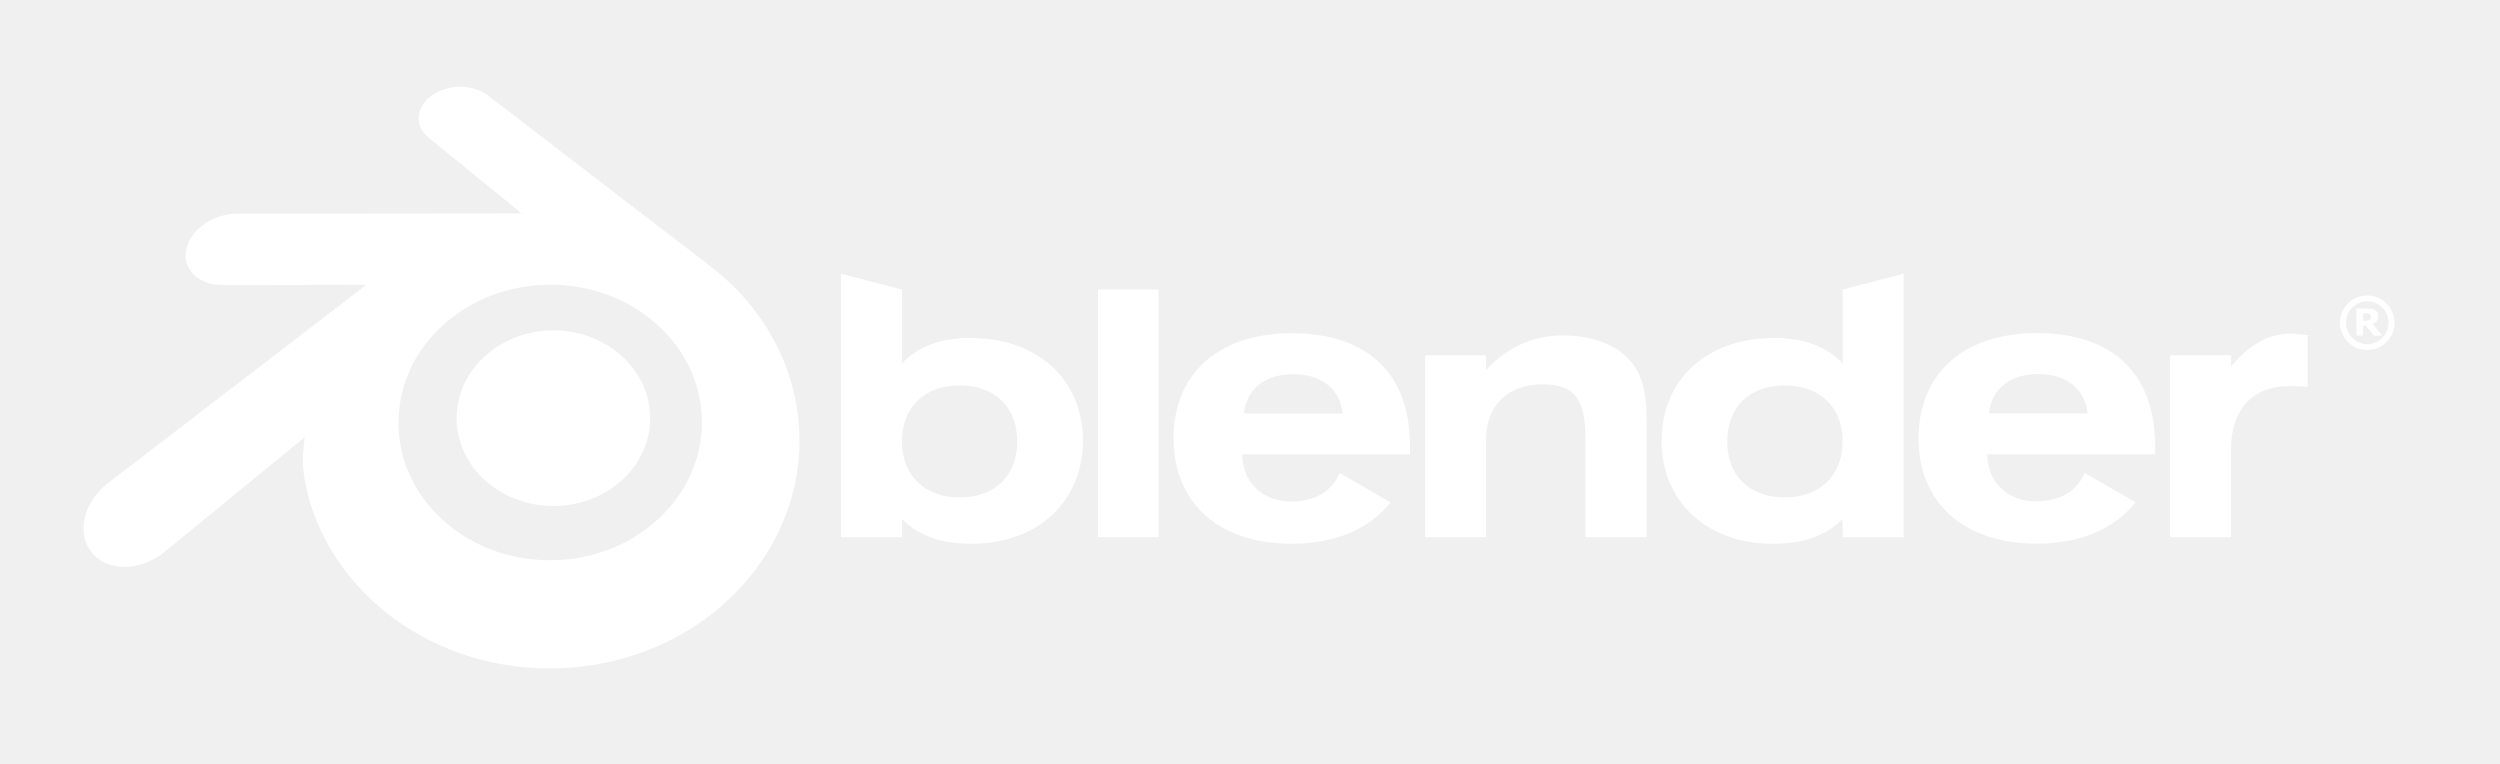
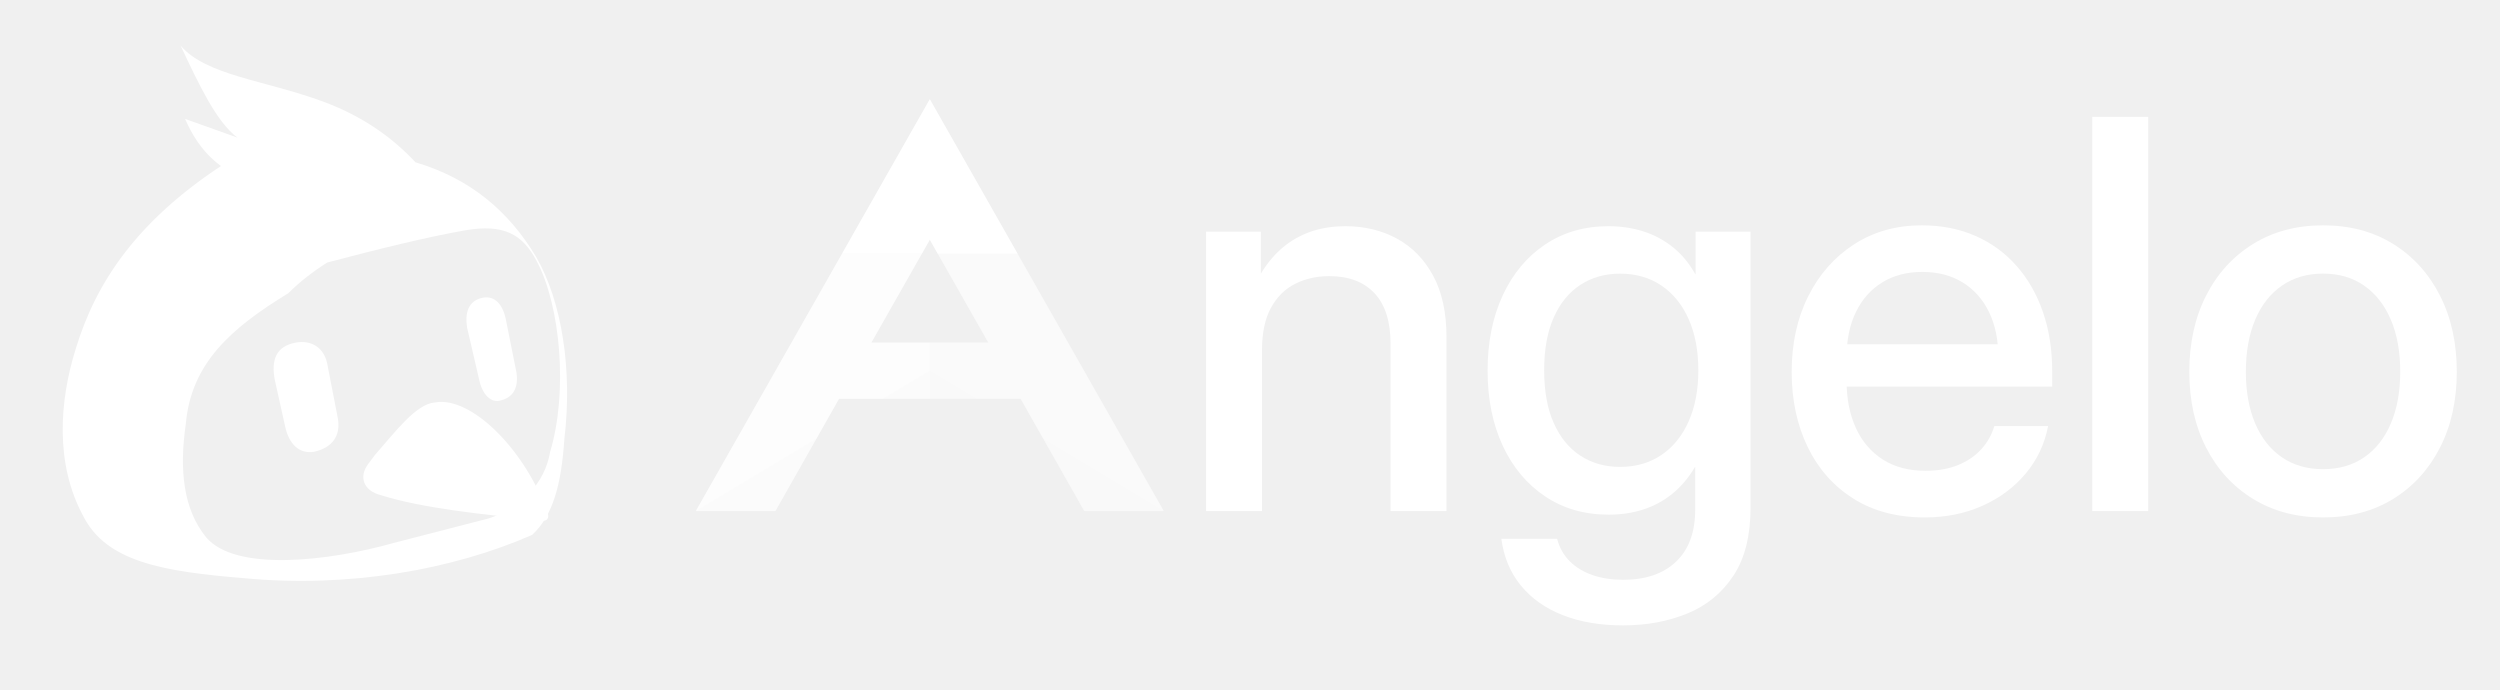
- <svg xmlns="http://www.w3.org/2000/svg" id="svg13" clip-rule="evenodd" fill-rule="evenodd" height="1600" stroke-linejoin="round" stroke-miterlimit="1.414" viewBox="0 0 5236.364 1600" width="5236.364">
-   <g id="logo" clip-rule="evenodd" fill-rule="evenodd" stroke-linejoin="round" stroke-miterlimit="1.414" transform="matrix(2.821301 0 0 2.951089 -223.5763 -1941.924)">
-     <g id="blender_white" fill="none">
-       <path id="path1" clip-rule="evenodd" d="m387.513-348.729s-117.336 0-120.645 0c-.074-.057-.141-.126-.212-.181-.018-.017-17.749-13.638-18.282-14.05-.031-.023-.061-.046-.061-.046-2.841-2.175-7.061-2.221-10.052-.125-1.871 1.309-2.995 3.289-3.079 5.431-.002.085-.007.171-.007.258 0 1.111.295 2.184.828 3.148-5.49.005-11.012.011-11.012.011-4.118.003-7.842 2.781-8.692 6.462-.121.528-.182 1.06-.182 1.588 0 1.54.512 3.033 1.481 4.259 1.091 1.371 2.665 2.294 4.461 2.654-5.187 3.983-10.37 7.96-10.375 7.965-.037.027-.067.052-.093.069-2.08 1.598-3.45 3.912-3.76 6.348-.046.357-.068.711-.068 1.062 0 1.754.56 3.422 1.622 4.785 1.293 1.654 3.201 2.704 5.374 2.951 2.49.288 5.11-.51 7.183-2.186.013-.01 2.58-2.115 5.287-4.329.993 2.397 2.386 4.619 4.186 6.606 2.316 2.559 5.131 4.581 8.362 6.011 3.396 1.505 7.035 2.265 10.817 2.256 3.785-.007 7.422-.776 10.813-2.29 3.238-1.449 6.047-3.478 8.354-6.033.339-.378.651-.776.963-1.176h116.789c9.226 0 16.723-7.053 16.723-15.722 0-8.671-7.497-15.726-16.723-15.726z" stroke-linejoin="round" stroke-miterlimit="1.414" transform="matrix(9.375329 0 0 8.962994 -1861.092 3942.818)" />
+ <svg xmlns="http://www.w3.org/2000/svg" width="2030" height="560" viewBox="0 0 2030 560">
+   <g transform="translate(0 20) scale(.405)">
+     <g fill="#ffffff" transform="translate(-313 -306) scale(1.5)">
+       <path fill-rule="evenodd" d="M450 232 C484 272 562 278 641 307 C697 328 735 357 764 388 C838 410 889 454 925 514 C960 574 974 667 963 758 C959 818 948 860 920 886 C813 933 674 957 536 944 C426 935 351 922 320 861 C282 791 288 707 310 637 C337 548 392 467 504 393 C477 373 464 348 456 330 L526 355 C498 334 475 285 450 232 Z M646 522 C714 504 779 488 830 479 C882 470 907 484 926 520 C958 580 968 695 944 775 C937 817 905 850 862 864 L734 897 C649 921 523 936 484 889 C454 852 448 800 457 738 C464 657 517 610 594 563 C609 548 627 534 646 522 Z" />
+       <path d="M604 629 C577 634 571 653 576 679 L590 742 C595 764 608 778 628 775 C652 770 665 754 660 729 L646 657 C642 637 626 625 604 629 Z" />
+       <path d="M854 569 C834 573 830 590 833 609 L849 678 C853 698 865 711 879 706 C894 702 902 690 899 669 L885 599 C881 578 870 566 854 569 Z" />
+       <path d="M710 779 C738 747 765 711 790 709 C839 700 912 774 941 858 C943 864 939 870 928 866 C853 859 772 850 718 833 C694 827 688 808 701 791 Z" />
    </g>
-     <g>
-       <g id="blender_logo_blue" fill="#ffffff">
-         <path id="text10" clip-rule="evenodd" d="m2258.615 768.863q0 8.74-6.201 14.941-6.177 6.177-14.917 6.177-8.74 0-14.941-6.177-6.177-6.201-6.177-14.941 0-8.74 6.177-14.917 6.201-6.201 14.941-6.201 8.74 0 14.917 6.201 6.201 6.177 6.201 14.917zm-4.639 0q0-6.812-4.834-11.694-4.81-4.907-11.621-4.907-6.811 0-11.646 4.907-4.81 4.883-4.81 11.694 0 6.812 4.81 11.719 4.834 4.883 11.646 4.883 6.811 0 11.621-4.883 4.834-4.907 4.834-11.719zm-4.614 10.01h-6.616l-6.372-7.715h-2.1v7.715h-5.176v-21.021h7.983q2.222 0 3.564.171 1.343.171 2.661.879 1.44.806 2.1 1.953.684 1.147.684 2.856 0 2.295-1.294 3.784-1.294 1.489-3.369 2.319zm-9.033-14.771q0-.659-.293-1.196-.269-.562-.928-.903-.61-.342-1.416-.415-.781-.098-1.782-.098h-1.636v5.933h1.245q1.294 0 2.222-.171.928-.195 1.489-.635.561-.415.83-1.025.269-.61.269-1.489z" fill-rule="evenodd" stroke-linejoin="round" stroke-miterlimit="1.414" transform="matrix(.9571339 0 0 .9150384 -304.8792 183.5497)" />
-         <g fill-rule="nonzero" transform="matrix(9.375329 0 0 8.962994 -1861.092 3942.818)">
-           <path id="rect5" d="m273.554-344.804v20.861h4.827v-1.444c1.358 1.359 3.121 1.965 5.52 1.965 5.231 0 8.813-3.353 8.813-8.146 0-4.889-3.613-8.151-8.9-8.151-2.457 0-4.22.717-5.433 2.024v-5.865zm84.147 0-4.825 1.244v5.865c-1.219-1.307-2.983-2.024-5.435-2.024-5.29 0-8.902 3.262-8.902 8.151 0 4.793 3.587 8.146 8.815 8.146 2.397 0 4.157-.606 5.522-1.965v1.444h4.825zm-63.794 1.244v19.617h4.795v-19.617zm74.345 3.455c-5.836 0-9.365 3.241-9.365 8.324 0 5.114 3.584 8.35 9.365 8.35 3.469 0 6.159-1.189 7.817-3.279l-4.033-2.325c-.577 1.414-1.937 2.251-3.784 2.251-2.313 0-3.87-1.444-3.933-3.725h13.297v-.671c0-5.714-3.354-8.925-9.364-8.925zm-58.998.008c-5.839 0-9.361 3.242-9.361 8.325 0 5.114 3.582 8.35 9.361 8.35 3.468 0 6.16-1.185 7.821-3.278l-4.033-2.326c-.578 1.418-1.937 2.255-3.788 2.255-2.309 0-3.87-1.448-3.931-3.73h13.294v-.667c0-5.717-3.353-8.929-9.363-8.929zm79.09.033c-1.739 0-3.268.866-4.713 2.606v-.89h-4.825v14.405h4.825v-6.966c0-3.146 1.731-4.996 4.536-4.996.55 0 1.068-0 1.533.061v-4.107c-.577-.057-1.011-.113-1.356-.113zm-57.643.141c-2.312 0-4.362.921-6.069 2.743v-1.168h-4.822v14.405h4.822v-7.682c0-2.775 1.736-4.428 4.511-4.428 2.746 0 3.375 1.444 3.375 4.572v7.538h4.829v-8.579c0-2.054-.057-3.617-.926-4.912-1.041-1.568-3.057-2.489-5.72-2.489zm37.665 3.059c2.256 0 3.73 1.21 3.901 3.118h-7.8c.171-1.908 1.646-3.118 3.899-3.118zm-58.992.009c2.252 0 3.726 1.21 3.899 3.118h-7.805c.176-1.908 1.651-3.118 3.906-3.118zm-26.427.894c2.804 0 4.567 1.7 4.567 4.454 0 2.714-1.791 4.415-4.567 4.415-2.774 0-4.566-1.761-4.566-4.446 0-2.693 1.792-4.423 4.566-4.423zm65.359 0c2.776 0 4.57 1.73 4.57 4.423 0 2.685-1.794 4.446-4.57 4.446-2.778 0-4.572-1.701-4.572-4.415 0-2.754 1.77-4.454 4.572-4.454z" />
-           <path id="path2" clip-rule="evenodd" d="m243.13-333.715c.106-1.891 1.032-3.557 2.429-4.738 1.37-1.16 3.214-1.869 5.226-1.869 2.01 0 3.854.709 5.225 1.869 1.396 1.181 2.322 2.847 2.429 4.736.106 1.943-.675 3.748-2.045 5.086-1.397 1.361-3.384 2.215-5.609 2.215s-4.216-.854-5.612-2.215c-1.371-1.338-2.15-3.143-2.043-5.084z" stroke-linejoin="round" stroke-miterlimit="1.414" />
-         </g>
-       </g>
-       <g id="blender_logo_orange" fill="#ffffff">
-         <path id="path3" clip-rule="evenodd" d="m230.94-329.894c.013.74.249 2.178.603 3.301.744 2.377 2.006 4.576 3.762 6.514 1.802 1.992 4.021 3.592 6.584 4.728 2.694 1.193 5.613 1.801 8.645 1.796 3.027-.004 5.946-.624 8.64-1.826 2.563-1.147 4.78-2.754 6.579-4.747 1.755-1.946 3.015-4.149 3.761-6.526.375-1.201.612-2.42.707-3.643.093-1.205.054-2.412-.117-3.618-.334-2.35-1.147-4.555-2.399-6.565-1.145-1.847-2.621-3.464-4.376-4.825l.004-.003-17.711-13.599c-.016-.012-.029-.025-.046-.036-1.162-.892-3.116-.889-4.394.005-1.292.904-1.44 2.399-.29 3.342l-.005.005 7.387 6.007-22.515.024c-.011 0-.022 0-.03 0-1.861.002-3.65 1.223-4.004 2.766-.364 1.572.9 2.876 2.835 2.883l-.003.007 11.412-.022-20.364 15.631c-.026.019-.054.039-.078.058-1.921 1.471-2.542 3.917-1.332 5.465 1.228 1.574 3.839 1.577 5.78.009l11.114-9.096s-.162 1.228-.149 1.965zm28.559 4.112c-2.29 2.333-5.496 3.656-8.965 3.663-3.474.006-6.68-1.305-8.97-3.634-1.119-1.135-1.941-2.441-2.448-3.832-.497-1.367-.69-2.818-.562-4.282.121-1.431.547-2.796 1.227-4.031.668-1.214 1.588-2.311 2.724-3.239 2.226-1.814 5.06-2.796 8.024-2.8 2.967-.004 5.799.969 8.027 2.777 1.134.924 2.053 2.017 2.721 3.229.683 1.234 1.106 2.594 1.232 4.029.126 1.462-.067 2.911-.564 4.279-.508 1.395-1.327 2.701-2.446 3.841z" fill-rule="nonzero" stroke-linejoin="round" stroke-miterlimit="1.414" transform="matrix(9.375329 0 0 8.962994 -1861.092 3942.818)" />
-       </g>
+   </g>
+   <g transform="translate(565 35)">
+     <g transform="translate(0 45.6) scale(3.8)">
+       <path fill="#ffffff" fill-opacity="0.5" fill-rule="evenodd" d="M50 0L100 88L83 88L69.4 64L30.6 64L17 88L0 88Z M50 30L62.5 52L37.5 52Z" />
+       <path fill="#ffffff" fill-opacity="1" d="M41.477 15L50 0L58.445 14.862L49.933 29.883ZM48.167 33L31.25 33L41.477 15L49.933 29.883ZM68.75 33L51.705 33L49.933 29.883L58.445 14.862ZM48.295 33L48.167 33L49.933 29.883L50 30Z" />
+       <path fill="#ffffff" fill-opacity="0.72" d="M37.4 52L25.758 72.545L0 88L20.455 52ZM31.25 33L48.167 33L37.4 52L20.455 52ZM50 52L50 58L40 64L30.6 64L37.4 52ZM48.167 33L48.295 33L37.5 52L37.4 52Z" />
+       <path fill="#ffffff" fill-opacity="0.48" d="M0 88L25.758 72.545L17 88ZM40 64L50 58L50 64Z" />
+       <path fill="#ffffff" fill-opacity="0.32" d="M51.705 33L68.75 33L86.364 64L69.318 64ZM62.5 52L69.318 64L60 64L50 58L50 52ZM86.364 64L100 88L74.242 72.545L69.4 64Z" />
+       <path fill="#ffffff" fill-opacity="0.12" d="M50 58L60 64L50 64ZM74.242 72.545L100 88L83 88Z" />
+     </g>
+     <g transform="translate(388.8 0)">
+       <path fill="#ffffff" transform="translate(0 380)" d="M70.942 -130.531L70.942 0L25.523 0L25.523 -226.875L70.042 -226.875L70.042 -170.522L59.576 -170.522C66.947 -190.874 77.264 -206.096 90.525 -216.188C103.786 -226.28 119.819 -231.326 138.625 -231.326C154.234 -231.326 168.225 -227.945 180.598 -221.182C192.971 -214.419 202.755 -204.377 209.953 -191.057C217.15 -177.736 220.749 -161.159 220.749 -141.324L220.749 0L175.329 0L175.329 -135.731C175.329 -153.883 170.993 -167.595 162.321 -176.867C153.649 -186.139 141.41 -190.775 125.603 -190.775C115.346 -190.775 106.093 -188.696 97.843 -184.539C89.593 -180.382 83.047 -173.876 78.205 -165.022C73.363 -156.167 70.942 -144.67 70.942 -130.531Z" />
+       <path fill="#ffffff" transform="translate(239.671 380)" d="M124.505 92.813C105.993 92.813 89.684 90.05 75.58 84.526C61.475 79.002 50.116 70.99 41.503 60.492C32.891 49.994 27.601 37.335 25.634 22.515L70.905 22.515C72.848 29.855 76.315 35.979 81.307 40.886C86.298 45.792 92.472 49.504 99.828 52.019C107.185 54.535 115.41 55.792 124.505 55.792C142.854 55.792 157.196 50.87 167.531 41.025C177.866 31.18 183.033 17.092 183.033 -1.239L183.033 -35.728L182.819 -35.728C177.62 -26.966 171.471 -19.721 164.372 -13.992C157.273 -8.263 149.401 -4.014 140.755 -1.247C132.108 1.52 122.784 2.904 112.783 2.904C93.136 2.904 75.913 -2.054 61.115 -11.969C46.316 -21.884 34.841 -35.628 26.689 -53.201C18.538 -70.773 14.462 -91.032 14.462 -113.978C14.462 -137.145 18.557 -157.548 26.748 -175.185C34.939 -192.822 46.427 -206.588 61.212 -216.484C75.997 -226.379 93.136 -231.326 112.628 -231.326C122.511 -231.326 131.832 -229.959 140.592 -227.226C149.351 -224.492 157.374 -220.241 164.661 -214.471C171.948 -208.702 178.105 -201.316 183.134 -192.315L183.349 -192.315L183.349 -226.875L227.983 -226.875L227.983 -2.937C227.983 19.946 223.345 38.41 214.068 52.455C204.792 66.501 192.311 76.738 176.625 83.168C160.939 89.598 143.566 92.813 124.505 92.813ZM121.967 -35.882C134.894 -35.882 146.127 -39.121 155.666 -45.597C165.205 -52.074 172.575 -61.202 177.775 -72.983C182.975 -84.764 185.575 -98.532 185.575 -114.287C185.575 -130.161 182.975 -143.981 177.775 -155.748C172.575 -167.515 165.205 -176.631 155.666 -183.096C146.127 -189.56 134.894 -192.792 121.967 -192.792C109.887 -192.792 99.21 -189.795 89.937 -183.801C80.664 -177.806 73.421 -168.984 68.208 -157.334C62.995 -145.685 60.388 -131.336 60.388 -114.287C60.388 -97.359 62.995 -83.063 68.208 -71.4C73.421 -59.737 80.664 -50.902 89.937 -44.894C99.21 -38.886 109.887 -35.882 121.967 -35.882Z" />
+       <path fill="#ffffff" transform="translate(486.578 380)" d="M122.481 5.156C100.05 5.156 80.767 0.078 64.633 -10.078C48.498 -20.233 36.103 -34.234 27.446 -52.079C18.79 -69.925 14.462 -90.26 14.462 -113.085C14.462 -136.172 18.959 -156.66 27.955 -174.55C36.95 -192.441 49.395 -206.493 65.289 -216.709C81.183 -226.924 99.439 -232.031 120.057 -232.031C136.124 -232.031 150.656 -229.173 163.654 -223.458C176.652 -217.742 187.804 -209.604 197.111 -199.043C206.417 -188.482 213.56 -175.965 218.538 -161.492C223.516 -147.019 226.006 -131.026 226.006 -113.511L226.006 -101.094L34.882 -101.094L34.882 -135.476L202.232 -135.476L182.258 -124.982C182.258 -139.11 179.726 -151.352 174.663 -161.709C169.6 -172.065 162.454 -180.068 153.227 -185.717C144 -191.367 133.086 -194.192 120.484 -194.192C108.025 -194.192 97.206 -191.367 88.026 -185.717C78.845 -180.068 71.724 -172.065 66.66 -161.709C61.597 -151.352 59.065 -139.11 59.065 -124.982L59.065 -105.455C59.065 -91.156 61.557 -78.533 66.541 -67.585C71.525 -56.637 78.793 -48.09 88.346 -41.943C97.899 -35.797 109.484 -32.723 123.102 -32.723C133.018 -32.723 141.769 -34.245 149.353 -37.289C156.938 -40.332 163.242 -44.585 168.265 -50.047C173.288 -55.509 176.88 -61.83 179.042 -69.012L222.682 -69.012C219.842 -54.364 213.743 -41.479 204.385 -30.355C195.027 -19.231 183.31 -10.532 169.233 -4.257C155.156 2.019 139.572 5.156 122.481 5.156Z" />
+       <path fill="#ffffff" transform="translate(719.589 380)" d="M25.523 -320.117L70.942 -320.117L70.942 0L25.523 0Z" />
+       <path fill="#ffffff" transform="translate(809.454 380)" d="M123.062 5.156C101.506 5.156 82.563 0.146 66.234 -9.874C49.905 -19.895 37.194 -33.785 28.101 -51.546C19.008 -69.306 14.462 -89.819 14.462 -113.085C14.462 -136.469 19.008 -157.094 28.101 -174.958C37.194 -192.823 49.905 -206.801 66.234 -216.893C82.563 -226.985 101.506 -232.031 123.062 -232.031C144.761 -232.031 163.739 -226.985 179.997 -216.893C196.255 -206.801 208.93 -192.823 218.023 -174.958C227.116 -157.094 231.662 -136.469 231.662 -113.085C231.662 -89.819 227.116 -69.306 218.023 -51.546C208.93 -33.785 196.255 -19.895 179.997 -9.874C163.739 0.146 144.761 5.156 123.062 5.156ZM123.062 -34.039C136.044 -34.039 147.208 -37.265 156.552 -43.716C165.897 -50.167 173.097 -59.338 178.152 -71.229C183.208 -83.12 185.736 -97.072 185.736 -113.085C185.736 -129.359 183.208 -143.436 178.152 -155.314C173.097 -167.192 165.897 -176.415 156.552 -182.983C147.208 -189.551 136.044 -192.836 123.062 -192.836C110.223 -192.836 99.095 -189.581 89.679 -183.07C80.263 -176.56 73.027 -167.337 67.971 -155.401C62.916 -143.465 60.388 -129.359 60.388 -113.085C60.388 -96.954 62.916 -82.972 67.971 -71.14C73.027 -59.308 80.234 -50.167 89.592 -43.716C98.95 -37.265 110.106 -34.039 123.062 -34.039Z" />
    </g>
  </g>
</svg>
